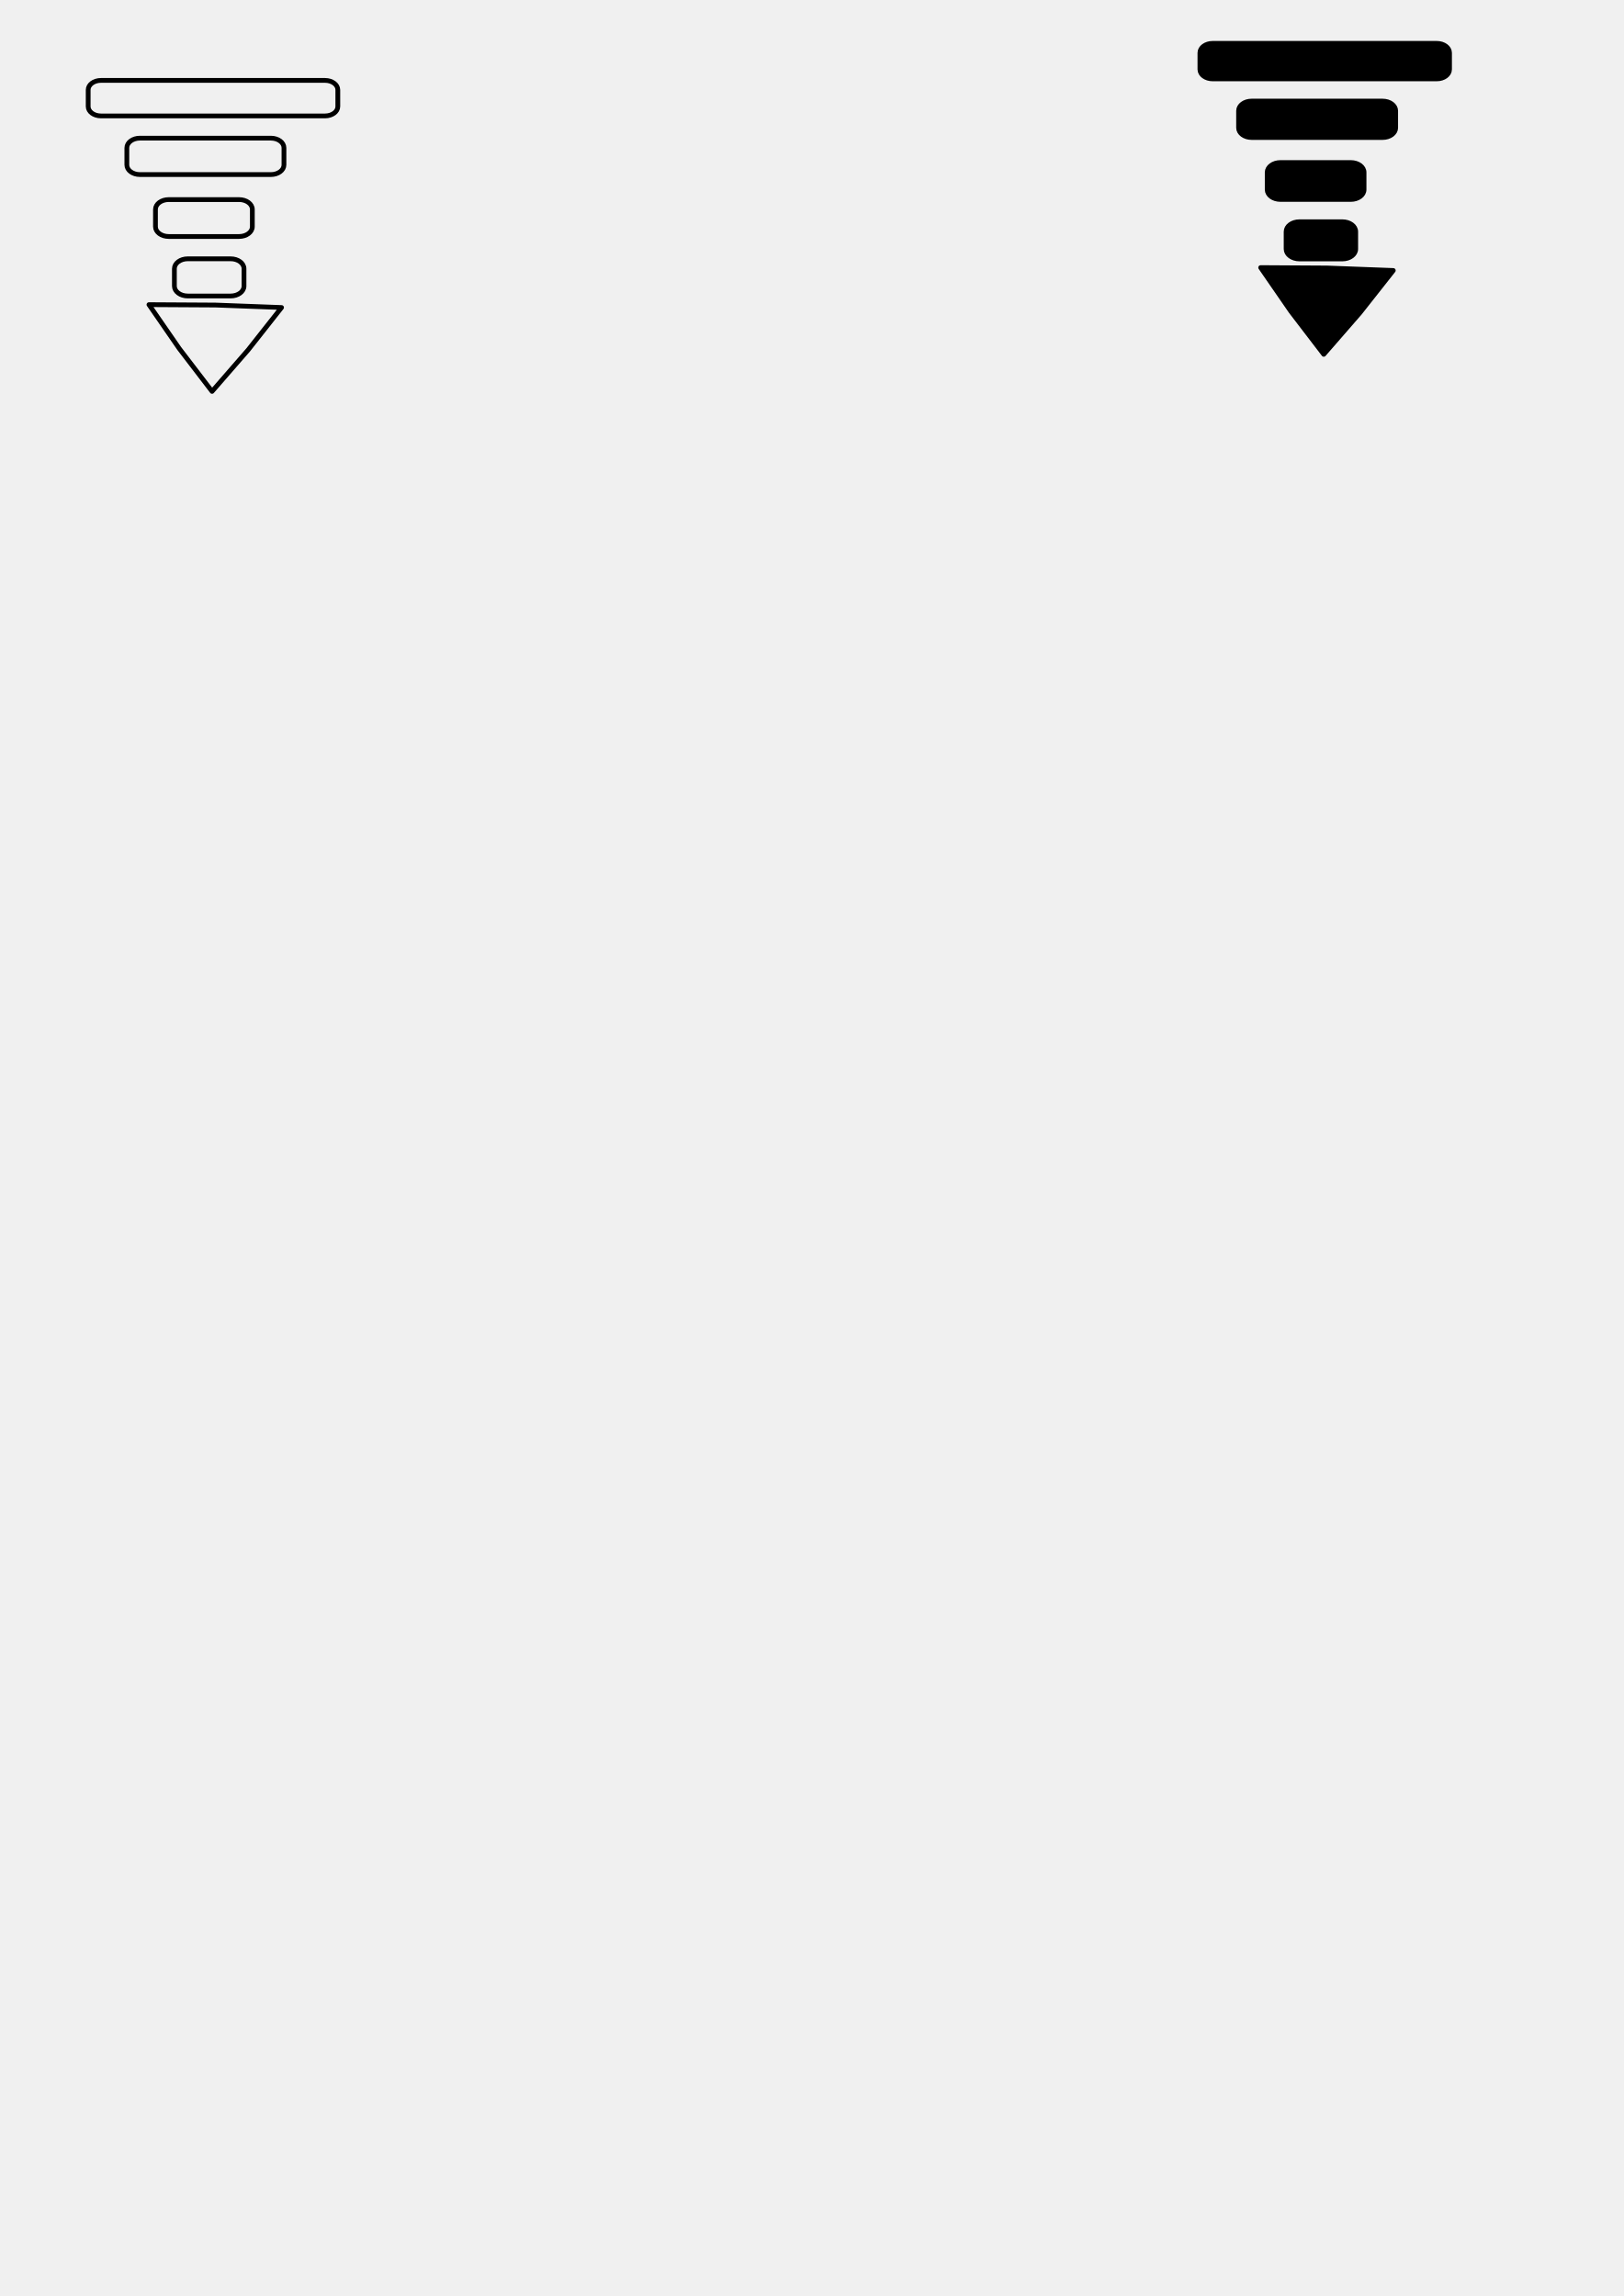
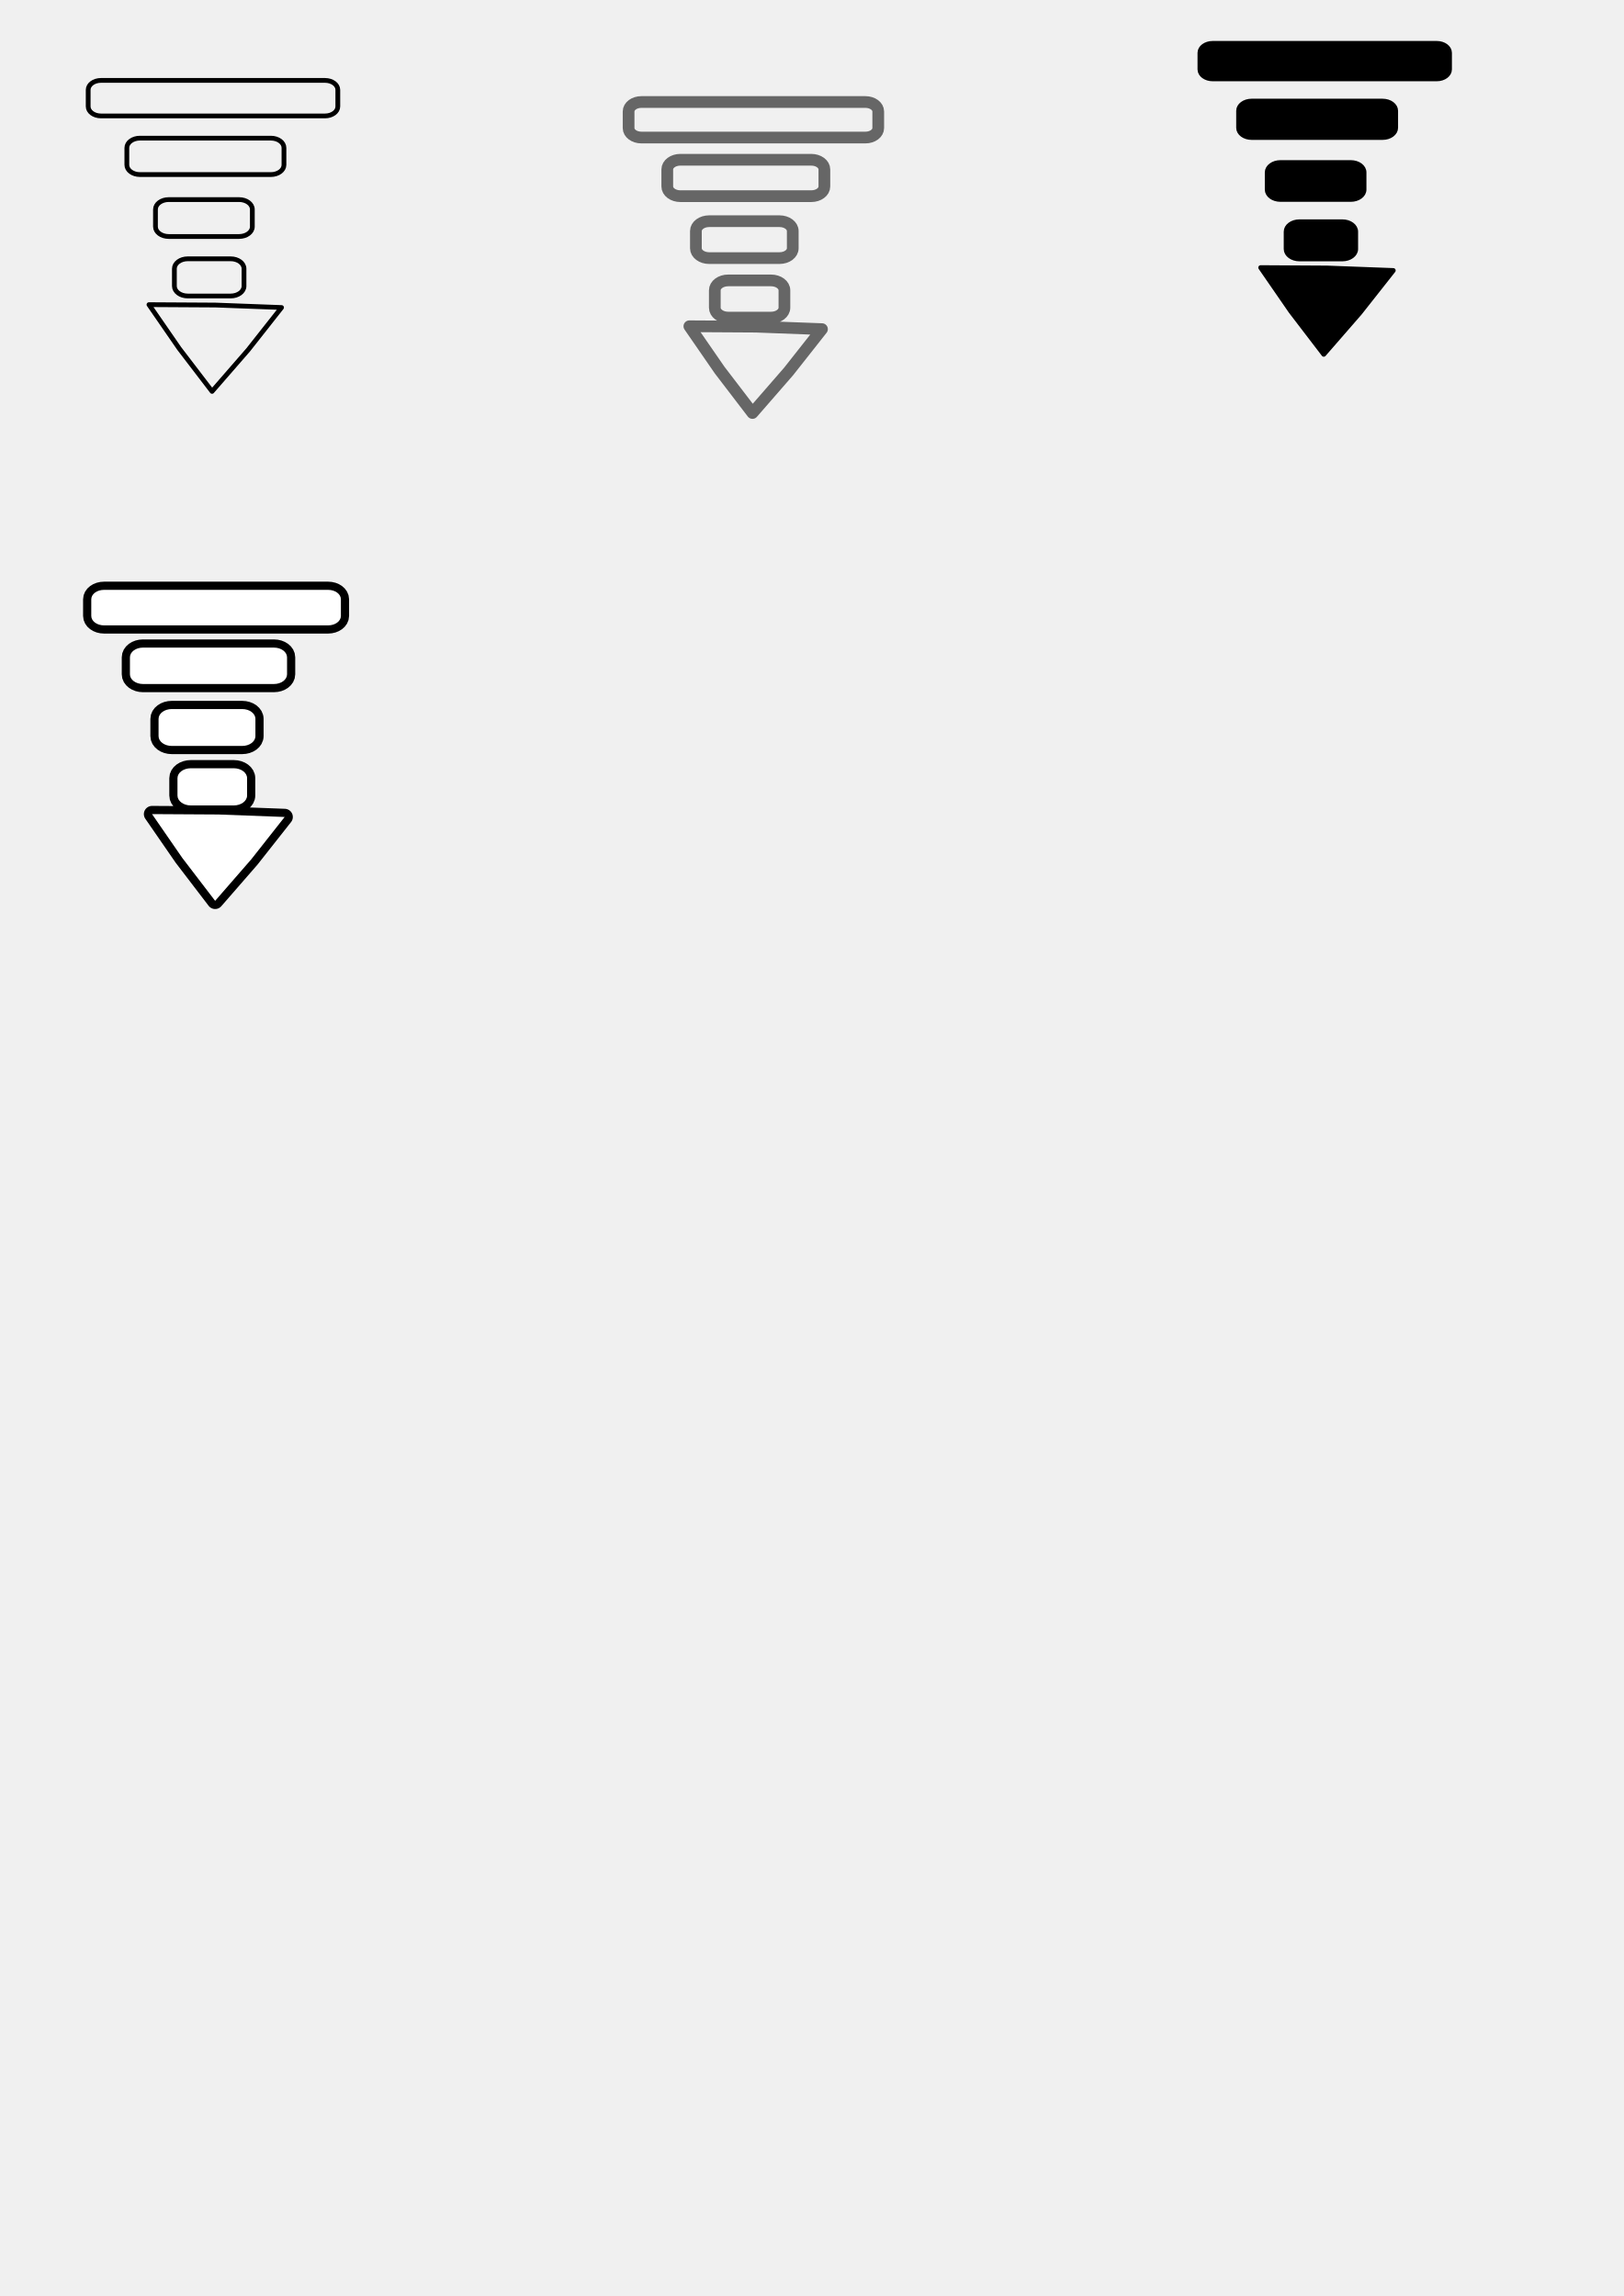
<svg xmlns="http://www.w3.org/2000/svg" width="210mm" height="297mm" viewBox="0 0 210 297" version="1.1" id="svg5">
  <defs id="defs2">
    </defs>
  <g id="layer1">
    <path id="path1376" style="fill:none;fill-rule:evenodd;stroke:#000000;stroke-width:0.616;stroke-linecap:round;stroke-linejoin:round;paint-order:stroke markers fill" d="m 27.86,39.459 -8.595,-0.051 3.915,5.672 4.245,5.549 4.672,-5.37 4.319,-5.478 z m -3.575,-5.982 h 5.542 c 0.958,0 1.73,0.572 1.73,1.282 l 1e-6,2.248 c 0,0.71 -0.771,1.282 -1.73,1.282 h -5.542 c -0.958,0 -1.73,-0.572 -1.73,-1.282 l 10e-7,-2.248 c 1e-6,-0.71 0.771,-1.282 1.73,-1.282 z m -2.461,-7.659 h 9.095 c 0.951,0 1.716,0.567 1.716,1.272 v 2.23 c 10e-7,0.704 -0.765,1.272 -1.716,1.272 h -9.095 c -0.951,0 -1.716,-0.567 -1.716,-1.272 l -1e-6,-2.23 c 1e-6,-0.704 0.765,-1.272 1.716,-1.272 z m -3.724,-7.947 h 16.933 c 0.938,0 1.693,0.56 1.693,1.255 l 10e-7,2.2 c -2e-6,0.695 -0.755,1.255 -1.693,1.255 H 18.099 c -0.938,0 -1.693,-0.56 -1.693,-1.255 v -2.201 c 0,-0.695 0.755,-1.255 1.693,-1.255 z m -5.042,-7.47 28.981,-10e-6 c 0.915,0 1.652,0.546 1.652,1.224 l 2e-6,2.147 c 0,0.678 -0.737,1.224 -1.652,1.224 H 13.057 c -0.915,0 -1.652,-0.546 -1.652,-1.224 l 1e-6,-2.147 c 0,-0.678 0.737,-1.224 1.652,-1.224 z" />
  </g>
  <g id="layer2">
    <path id="path828" style="fill:#000000;fill-rule:evenodd;stroke:#000000;stroke-width:0.616;stroke-linecap:round;stroke-linejoin:round;paint-order:stroke markers fill" d="m 171.643,34.666 -8.595,-0.051 3.915,5.672 4.245,5.549 4.672,-5.37 4.319,-5.478 z m -3.575,-5.982 h 5.542 c 0.958,0 1.73,0.572 1.73,1.282 v 2.248 c 0,0.71 -0.771,1.282 -1.73,1.282 h -5.542 c -0.958,0 -1.73,-0.572 -1.73,-1.282 v -2.248 c 0,-0.71 0.771,-1.282 1.73,-1.282 z m -2.461,-7.659 h 9.095 c 0.951,0 1.716,0.567 1.716,1.272 v 2.23 c 0,0.704 -0.765,1.272 -1.716,1.272 h -9.095 c -0.951,0 -1.716,-0.567 -1.716,-1.272 v -2.23 c 0,-0.704 0.765,-1.272 1.716,-1.272 z m -3.724,-7.947 h 16.933 c 0.938,0 1.693,0.56 1.693,1.255 v 2.2 c 0,0.695 -0.755,1.255 -1.693,1.255 h -16.933 c -0.938,0 -1.693,-0.56 -1.693,-1.255 v -2.201 c 0,-0.695 0.755,-1.255 1.693,-1.255 z m -5.042,-7.47 28.981,-10e-6 c 0.915,0 1.652,0.546 1.652,1.224 v 2.147 c 0,0.678 -0.737,1.224 -1.652,1.224 h -28.981 c -0.915,0 -1.652,-0.546 -1.652,-1.224 v -2.147 c 0,-0.678 0.737,-1.224 1.652,-1.224 z" />
  </g>
+   <g id="layer3">
+     <path id="path830" style="fill:#ffffff;fill-rule:evenodd;stroke:#000000;stroke-width:2.116;stroke-linecap:round;stroke-linejoin:round;stroke-miterlimit:4;stroke-dasharray:none;paint-order:stroke markers fill" d="m 28.259,105.359 -8.595,-0.051 3.915,5.672 4.245,5.549 4.672,-5.37 4.319,-5.478 z m -3.575,-5.982 h 5.542 c 0.958,0 1.73,0.572 1.73,1.282 l 1e-6,2.248 c 0,0.71 -0.771,1.282 -1.73,1.282 h -5.542 c -0.958,0 -1.73,-0.572 -1.73,-1.282 l 1e-6,-2.248 c 10e-7,-0.71 0.771,-1.282 1.73,-1.282 z m -2.461,-7.659 h 9.095 c 0.951,0 1.716,0.567 1.716,1.272 v 2.23 c 10e-7,0.704 -0.765,1.272 -1.716,1.272 h -9.095 c -0.951,0 -1.716,-0.567 -1.716,-1.272 l -10e-7,-2.23 c 10e-7,-0.704 0.765,-1.272 1.716,-1.272 z m -3.724,-7.947 h 16.933 c 0.938,0 1.693,0.56 1.693,1.255 l 1e-6,2.2 c -2e-6,0.695 -0.755,1.255 -1.693,1.255 H 18.498 c -0.938,0 -1.693,-0.56 -1.693,-1.255 v -2.201 c 0,-0.695 0.755,-1.255 1.693,-1.255 z m -5.042,-7.47 28.981,-1e-5 c 0.915,0 1.652,0.546 1.652,1.224 l 2e-6,2.147 c 0,0.678 -0.737,1.224 -1.652,1.224 H 13.456 c -0.915,0 -1.652,-0.546 -1.652,-1.224 l 10e-7,-2.147 c 0,-0.678 0.737,-1.224 1.652,-1.224 z" />
+   </g>
+   <g id="layer4" />
+   <g id="layer5">
+     <path id="path865" style="fill:none;fill-rule:evenodd;stroke:#666666;stroke-width:1.516;stroke-linecap:round;stroke-linejoin:round;paint-order:stroke markers fill;stroke-miterlimit:4;stroke-dasharray:none" d="m 97.755,42.254 -8.595,-0.051 3.915,5.672 4.245,5.549 4.672,-5.37 4.319,-5.478 z m -3.575,-5.982 h 5.542 c 0.958,0 1.73,0.572 1.73,1.282 v 2.248 c 0,0.71 -0.771,1.282 -1.73,1.282 H 94.179 c -0.958,0 -1.73,-0.572 -1.73,-1.282 l 10e-7,-2.248 c 10e-7,-0.71 0.771,-1.282 1.73,-1.282 z m -2.461,-7.659 h 9.095 c 0.951,0 1.716,0.567 1.716,1.272 v 2.23 c 0,0.704 -0.765,1.272 -1.716,1.272 h -9.095 c -0.951,0 -1.716,-0.567 -1.716,-1.272 l -10e-7,-2.23 c 10e-7,-0.704 0.765,-1.272 1.716,-1.272 z m -3.724,-7.947 h 16.933 c 0.938,0 1.693,0.56 1.693,1.255 v 2.2 c 0,0.695 -0.755,1.255 -1.693,1.255 H 87.994 c -0.938,0 -1.693,-0.56 -1.693,-1.255 v -2.201 c 0,-0.695 0.755,-1.255 1.693,-1.255 z m -5.042,-7.47 28.981,-10e-6 c 0.915,0 1.652,0.546 1.652,1.224 v 2.147 c 0,0.678 -0.737,1.224 -1.652,1.224 H 82.951 c -0.915,0 -1.652,-0.546 -1.652,-1.224 l 10e-7,-2.147 c 0,-0.678 0.737,-1.224 1.652,-1.224 z" />
+   </g>
</svg>
